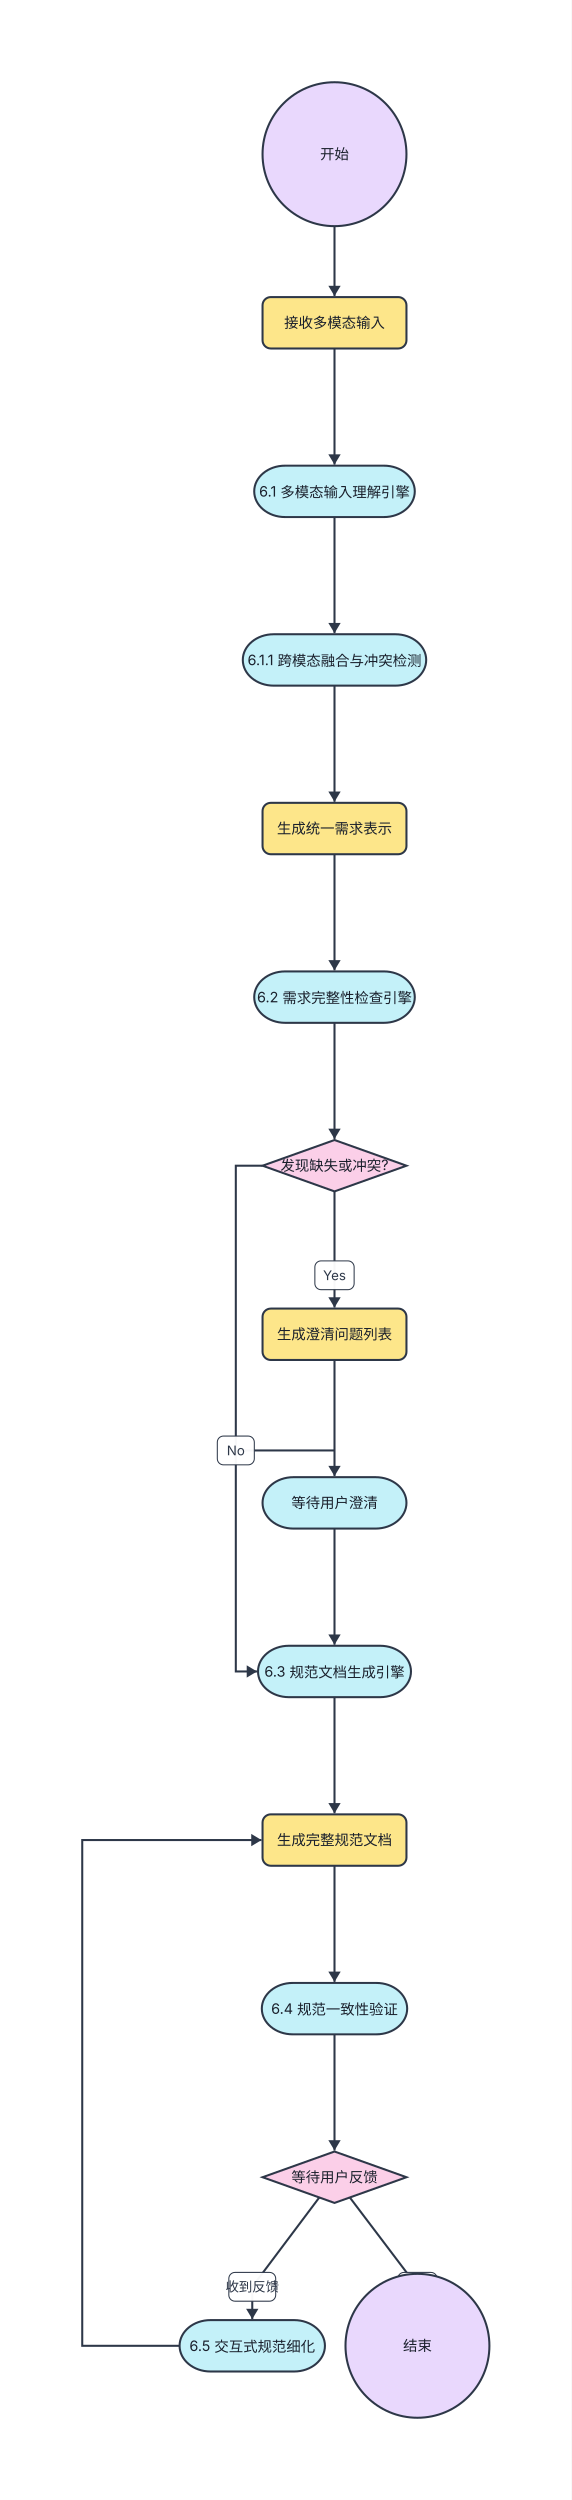
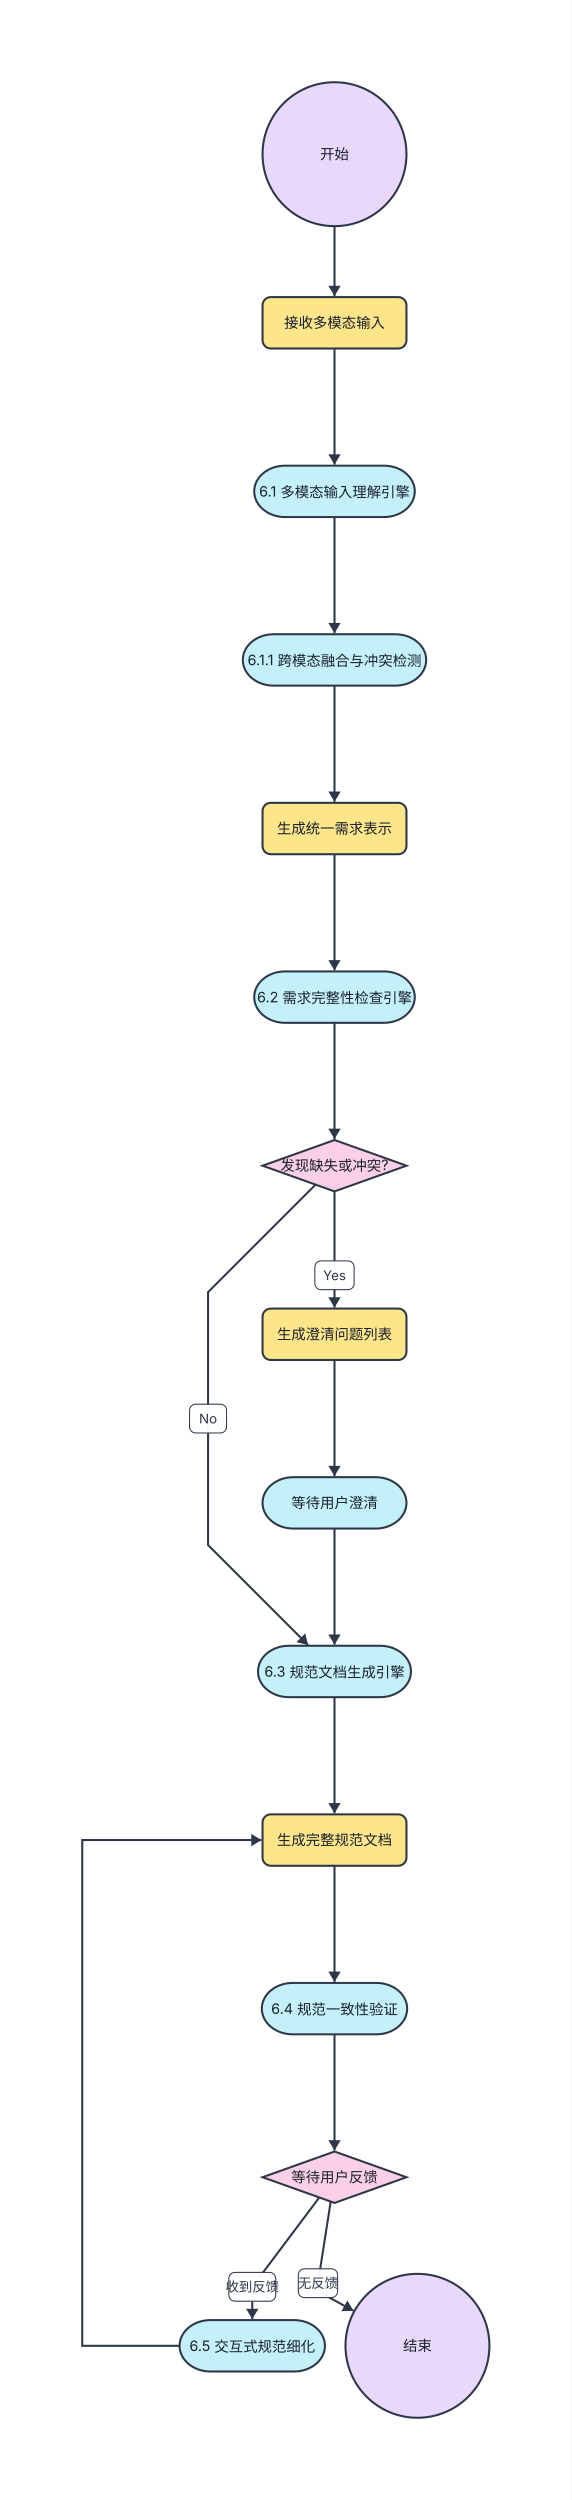
<svg xmlns="http://www.w3.org/2000/svg" width="556" height="2432" viewBox="0 0 556 2432" font-family="Inter, system-ui, sans-serif">
  <defs>
    <marker id="arrow-end" markerWidth="8" markerHeight="8" refX="6" refY="4" orient="auto" markerUnits="strokeWidth">
      <path d="M1,1 L6,4 L1,7 z" fill="context-stroke" />
    </marker>
    <marker id="arrow-start" markerWidth="8" markerHeight="8" refX="2" refY="4" orient="auto" markerUnits="strokeWidth">
      <path d="M7,1 L2,4 L7,7 z" fill="context-stroke" />
    </marker>
  </defs>
  <rect width="100%" height="100%" fill="white" />
  <g class="edge" data-id="Start --&gt; A">
    <line x1="325.4" y1="220.0" x2="325.4" y2="288.0" stroke="#2d3748" stroke-width="2" marker-end="url(#arrow-end)" />
  </g>
  <g class="edge" data-id="A --&gt; B">
    <line x1="325.4" y1="339.0" x2="325.4" y2="452.0" stroke="#2d3748" stroke-width="2" marker-end="url(#arrow-end)" />
  </g>
  <g class="edge" data-id="B --&gt; C">
    <line x1="325.4" y1="503.0" x2="325.4" y2="616.0" stroke="#2d3748" stroke-width="2" marker-end="url(#arrow-end)" />
  </g>
  <g class="edge" data-id="C --&gt; D">
    <line x1="325.4" y1="667.0" x2="325.4" y2="780.0" stroke="#2d3748" stroke-width="2" marker-end="url(#arrow-end)" />
  </g>
  <g class="edge" data-id="D --&gt; E">
    <line x1="325.4" y1="831.0" x2="325.4" y2="944.0" stroke="#2d3748" stroke-width="2" marker-end="url(#arrow-end)" />
  </g>
  <g class="edge" data-id="E --&gt; F">
    <line x1="325.4" y1="995.0" x2="325.4" y2="1108.0" stroke="#2d3748" stroke-width="2" marker-end="url(#arrow-end)" />
  </g>
  <g class="edge" data-id="F --&gt; G">
    <polyline points="325.4,1159.0 325.4,1240.6 325.4,1272.0" fill="none" stroke="#2d3748" stroke-width="2" marker-end="url(#arrow-end)" />
    <g pointer-events="none">
      <rect x="306.3" y="1226.6" width="38.2" height="28.0" rx="6" ry="6" fill="white" fill-opacity="0.96" stroke="#2d3748" stroke-width="1" />
      <text x="325.4" y="1240.6" fill="#2d3748" font-size="13" text-anchor="middle" dominant-baseline="middle" xml:space="preserve">Yes</text>
    </g>
  </g>
  <g class="edge" data-id="G --&gt; H">
    <line x1="325.4" y1="1323.0" x2="325.4" y2="1436.0" stroke="#2d3748" stroke-width="2" marker-end="url(#arrow-end)" />
  </g>
  <g class="edge" data-id="F --&gt; I">
-     <polyline points="255.4,1134.0 229.4,1134.0 229.4,1453.8 229.4,1411.0 325.4,1411.0 229.4,1411.0 229.4,1626.0 250.0,1626.0" fill="none" stroke="#2d3748" stroke-width="2" marker-end="url(#arrow-end)" />
+     <polyline points="307.0,1152.4 202.4,1257.0 202.4,1380.0 202.4,1503.0 299.7,1600.3" fill="none" stroke="#2d3748" stroke-width="2" marker-end="url(#arrow-end)" />
    <g pointer-events="none">
-       <rect x="211.4" y="1397.0" width="36.0" height="28.0" rx="6" ry="6" fill="white" fill-opacity="0.96" stroke="#2d3748" stroke-width="1" />
-       <text x="229.4" y="1411.0" fill="#2d3748" font-size="13" text-anchor="middle" dominant-baseline="middle" xml:space="preserve">No</text>
+       <rect x="184.4" y="1366.0" width="36.0" height="28.0" rx="6" ry="6" fill="white" fill-opacity="0.96" stroke="#2d3748" stroke-width="1" />
+       <text x="202.4" y="1380.0" fill="#2d3748" font-size="13" text-anchor="middle" dominant-baseline="middle" xml:space="preserve">No</text>
    </g>
  </g>
  <g class="edge" data-id="H --&gt; I">
    <line x1="325.4" y1="1487.0" x2="325.4" y2="1600.0" stroke="#2d3748" stroke-width="2" marker-end="url(#arrow-end)" />
  </g>
  <g class="edge" data-id="I --&gt; J">
    <line x1="325.4" y1="1651.0" x2="325.4" y2="1764.0" stroke="#2d3748" stroke-width="2" marker-end="url(#arrow-end)" />
  </g>
  <g class="edge" data-id="J --&gt; K">
    <line x1="325.4" y1="1815.0" x2="325.4" y2="1928.0" stroke="#2d3748" stroke-width="2" marker-end="url(#arrow-end)" />
  </g>
  <g class="edge" data-id="K --&gt; L">
    <line x1="325.4" y1="1979.0" x2="325.4" y2="2092.0" stroke="#2d3748" stroke-width="2" marker-end="url(#arrow-end)" />
  </g>
  <g class="edge" data-id="L --&gt; M">
    <polyline points="310.6,2137.7 245.4,2224.6 245.4,2256.0" fill="none" stroke="#2d3748" stroke-width="2" marker-end="url(#arrow-end)" />
    <g pointer-events="none">
      <rect x="222.6" y="2210.6" width="45.6" height="28.0" rx="6" ry="6" fill="white" fill-opacity="0.96" stroke="#2d3748" stroke-width="1" />
      <text x="245.4" y="2224.6" fill="#2d3748" font-size="13" text-anchor="middle" dominant-baseline="middle" xml:space="preserve">收到反馈</text>
    </g>
  </g>
  <g class="edge" data-id="M --&gt; J">
    <polyline points="174.7,2282.0 80.0,2282.0 80.0,1790.0 254.4,1790.0" fill="none" stroke="#2d3748" stroke-width="2" marker-end="url(#arrow-end)" />
  </g>
  <g class="edge" data-id="L --&gt; End">
-     <polyline points="340.3,2137.7 406.1,2224.6 406.1,2282.0" fill="none" stroke="#2d3748" stroke-width="2" marker-end="url(#arrow-end)" />
+     <polyline points="321.7,2141.7 309.3,2221.1 311.9,2226.5 314.6,2231.9 343.8,2247.9" fill="none" stroke="#2d3748" stroke-width="2" marker-end="url(#arrow-end)" />
    <g pointer-events="none">
-       <rect x="387.0" y="2210.6" width="38.2" height="28.0" rx="6" ry="6" fill="white" fill-opacity="0.96" stroke="#2d3748" stroke-width="1" />
-       <text x="406.1" y="2224.6" fill="#2d3748" font-size="13" text-anchor="middle" dominant-baseline="middle" xml:space="preserve">无反馈</text>
+       <rect x="290.2" y="2207.1" width="38.2" height="28.0" rx="6" ry="6" fill="white" fill-opacity="0.96" stroke="#2d3748" stroke-width="1" />
+       <text x="309.3" y="2221.1" fill="#2d3748" font-size="13" text-anchor="middle" dominant-baseline="middle" xml:space="preserve">无反馈</text>
    </g>
  </g>
  <g class="node" data-id="Start">
    <ellipse cx="325.4" cy="150.0" rx="70.0" ry="70.0" fill="#e9d8fd" stroke="#2d3748" stroke-width="2" />
    <text x="325.4" y="150.0" fill="#1a202c" font-size="14" text-anchor="middle" dominant-baseline="middle">开始</text>
  </g>
  <g class="node" data-id="A">
    <rect x="255.4" y="289.0" width="140.0" height="50.0" rx="8" ry="8" fill="#fde68a" stroke="#2d3748" stroke-width="2" />
    <text x="325.4" y="314.0" fill="#1a202c" font-size="14" text-anchor="middle" dominant-baseline="middle">接收多模态输入</text>
  </g>
  <g class="node" data-id="B">
    <rect x="247.3" y="453.0" width="156.2" height="50.0" rx="30" ry="30" fill="#c4f1f9" stroke="#2d3748" stroke-width="2" />
    <text x="325.4" y="478.0" fill="#1a202c" font-size="14" text-anchor="middle" dominant-baseline="middle">6.1 多模态输入理解引擎</text>
  </g>
  <g class="node" data-id="C">
    <rect x="236.2" y="617.0" width="178.4" height="50.0" rx="30" ry="30" fill="#c4f1f9" stroke="#2d3748" stroke-width="2" />
    <text x="325.4" y="642.0" fill="#1a202c" font-size="14" text-anchor="middle" dominant-baseline="middle">6.1.1 跨模态融合与冲突检测</text>
  </g>
  <g class="node" data-id="D">
    <rect x="255.4" y="781.0" width="140.0" height="50.0" rx="8" ry="8" fill="#fde68a" stroke="#2d3748" stroke-width="2" />
    <text x="325.4" y="806.0" fill="#1a202c" font-size="14" text-anchor="middle" dominant-baseline="middle">生成统一需求表示</text>
  </g>
  <g class="node" data-id="E">
    <rect x="247.3" y="945.0" width="156.2" height="50.0" rx="30" ry="30" fill="#c4f1f9" stroke="#2d3748" stroke-width="2" />
    <text x="325.4" y="970.0" fill="#1a202c" font-size="14" text-anchor="middle" dominant-baseline="middle">6.2 需求完整性检查引擎</text>
  </g>
  <g class="node" data-id="F">
    <polygon points="325.4,1109.0 395.4,1134.0 325.4,1159.0 255.4,1134.0" fill="#fbcfe8" stroke="#2d3748" stroke-width="2" />
    <text x="325.4" y="1134.0" fill="#1a202c" font-size="14" text-anchor="middle" dominant-baseline="middle">发现缺失或冲突?</text>
  </g>
  <g class="node" data-id="G">
    <rect x="255.4" y="1273.0" width="140.0" height="50.0" rx="8" ry="8" fill="#fde68a" stroke="#2d3748" stroke-width="2" />
    <text x="325.4" y="1298.0" fill="#1a202c" font-size="14" text-anchor="middle" dominant-baseline="middle">生成澄清问题列表</text>
  </g>
  <g class="node" data-id="H">
    <rect x="255.4" y="1437.0" width="140.0" height="50.0" rx="30" ry="30" fill="#c4f1f9" stroke="#2d3748" stroke-width="2" />
    <text x="325.4" y="1462.0" fill="#1a202c" font-size="14" text-anchor="middle" dominant-baseline="middle">等待用户澄清</text>
  </g>
  <g class="node" data-id="I">
    <rect x="251.0" y="1601.0" width="148.8" height="50.0" rx="30" ry="30" fill="#c4f1f9" stroke="#2d3748" stroke-width="2" />
    <text x="325.4" y="1626.0" fill="#1a202c" font-size="14" text-anchor="middle" dominant-baseline="middle">6.3 规范文档生成引擎</text>
  </g>
  <g class="node" data-id="J">
    <rect x="255.4" y="1765.0" width="140.0" height="50.0" rx="8" ry="8" fill="#fde68a" stroke="#2d3748" stroke-width="2" />
    <text x="325.4" y="1790.0" fill="#1a202c" font-size="14" text-anchor="middle" dominant-baseline="middle">生成完整规范文档</text>
  </g>
  <g class="node" data-id="K">
    <rect x="254.7" y="1929.0" width="141.4" height="50.0" rx="30" ry="30" fill="#c4f1f9" stroke="#2d3748" stroke-width="2" />
    <text x="325.4" y="1954.0" fill="#1a202c" font-size="14" text-anchor="middle" dominant-baseline="middle">6.4 规范一致性验证</text>
  </g>
  <g class="node" data-id="L">
    <polygon points="325.4,2093.0 395.4,2118.0 325.4,2143.0 255.4,2118.0" fill="#fbcfe8" stroke="#2d3748" stroke-width="2" />
    <text x="325.4" y="2118.0" fill="#1a202c" font-size="14" text-anchor="middle" dominant-baseline="middle">等待用户反馈</text>
  </g>
  <g class="node" data-id="M">
    <rect x="174.7" y="2257.0" width="141.4" height="50.0" rx="30" ry="30" fill="#c4f1f9" stroke="#2d3748" stroke-width="2" />
    <text x="245.4" y="2282.0" fill="#1a202c" font-size="14" text-anchor="middle" dominant-baseline="middle">6.5 交互式规范细化</text>
  </g>
  <g class="node" data-id="End">
    <ellipse cx="406.1" cy="2282.0" rx="70.0" ry="70.0" fill="#e9d8fd" stroke="#2d3748" stroke-width="2" />
    <text x="406.1" y="2282.0" fill="#1a202c" font-size="14" text-anchor="middle" dominant-baseline="middle">结束</text>
  </g>
</svg>
